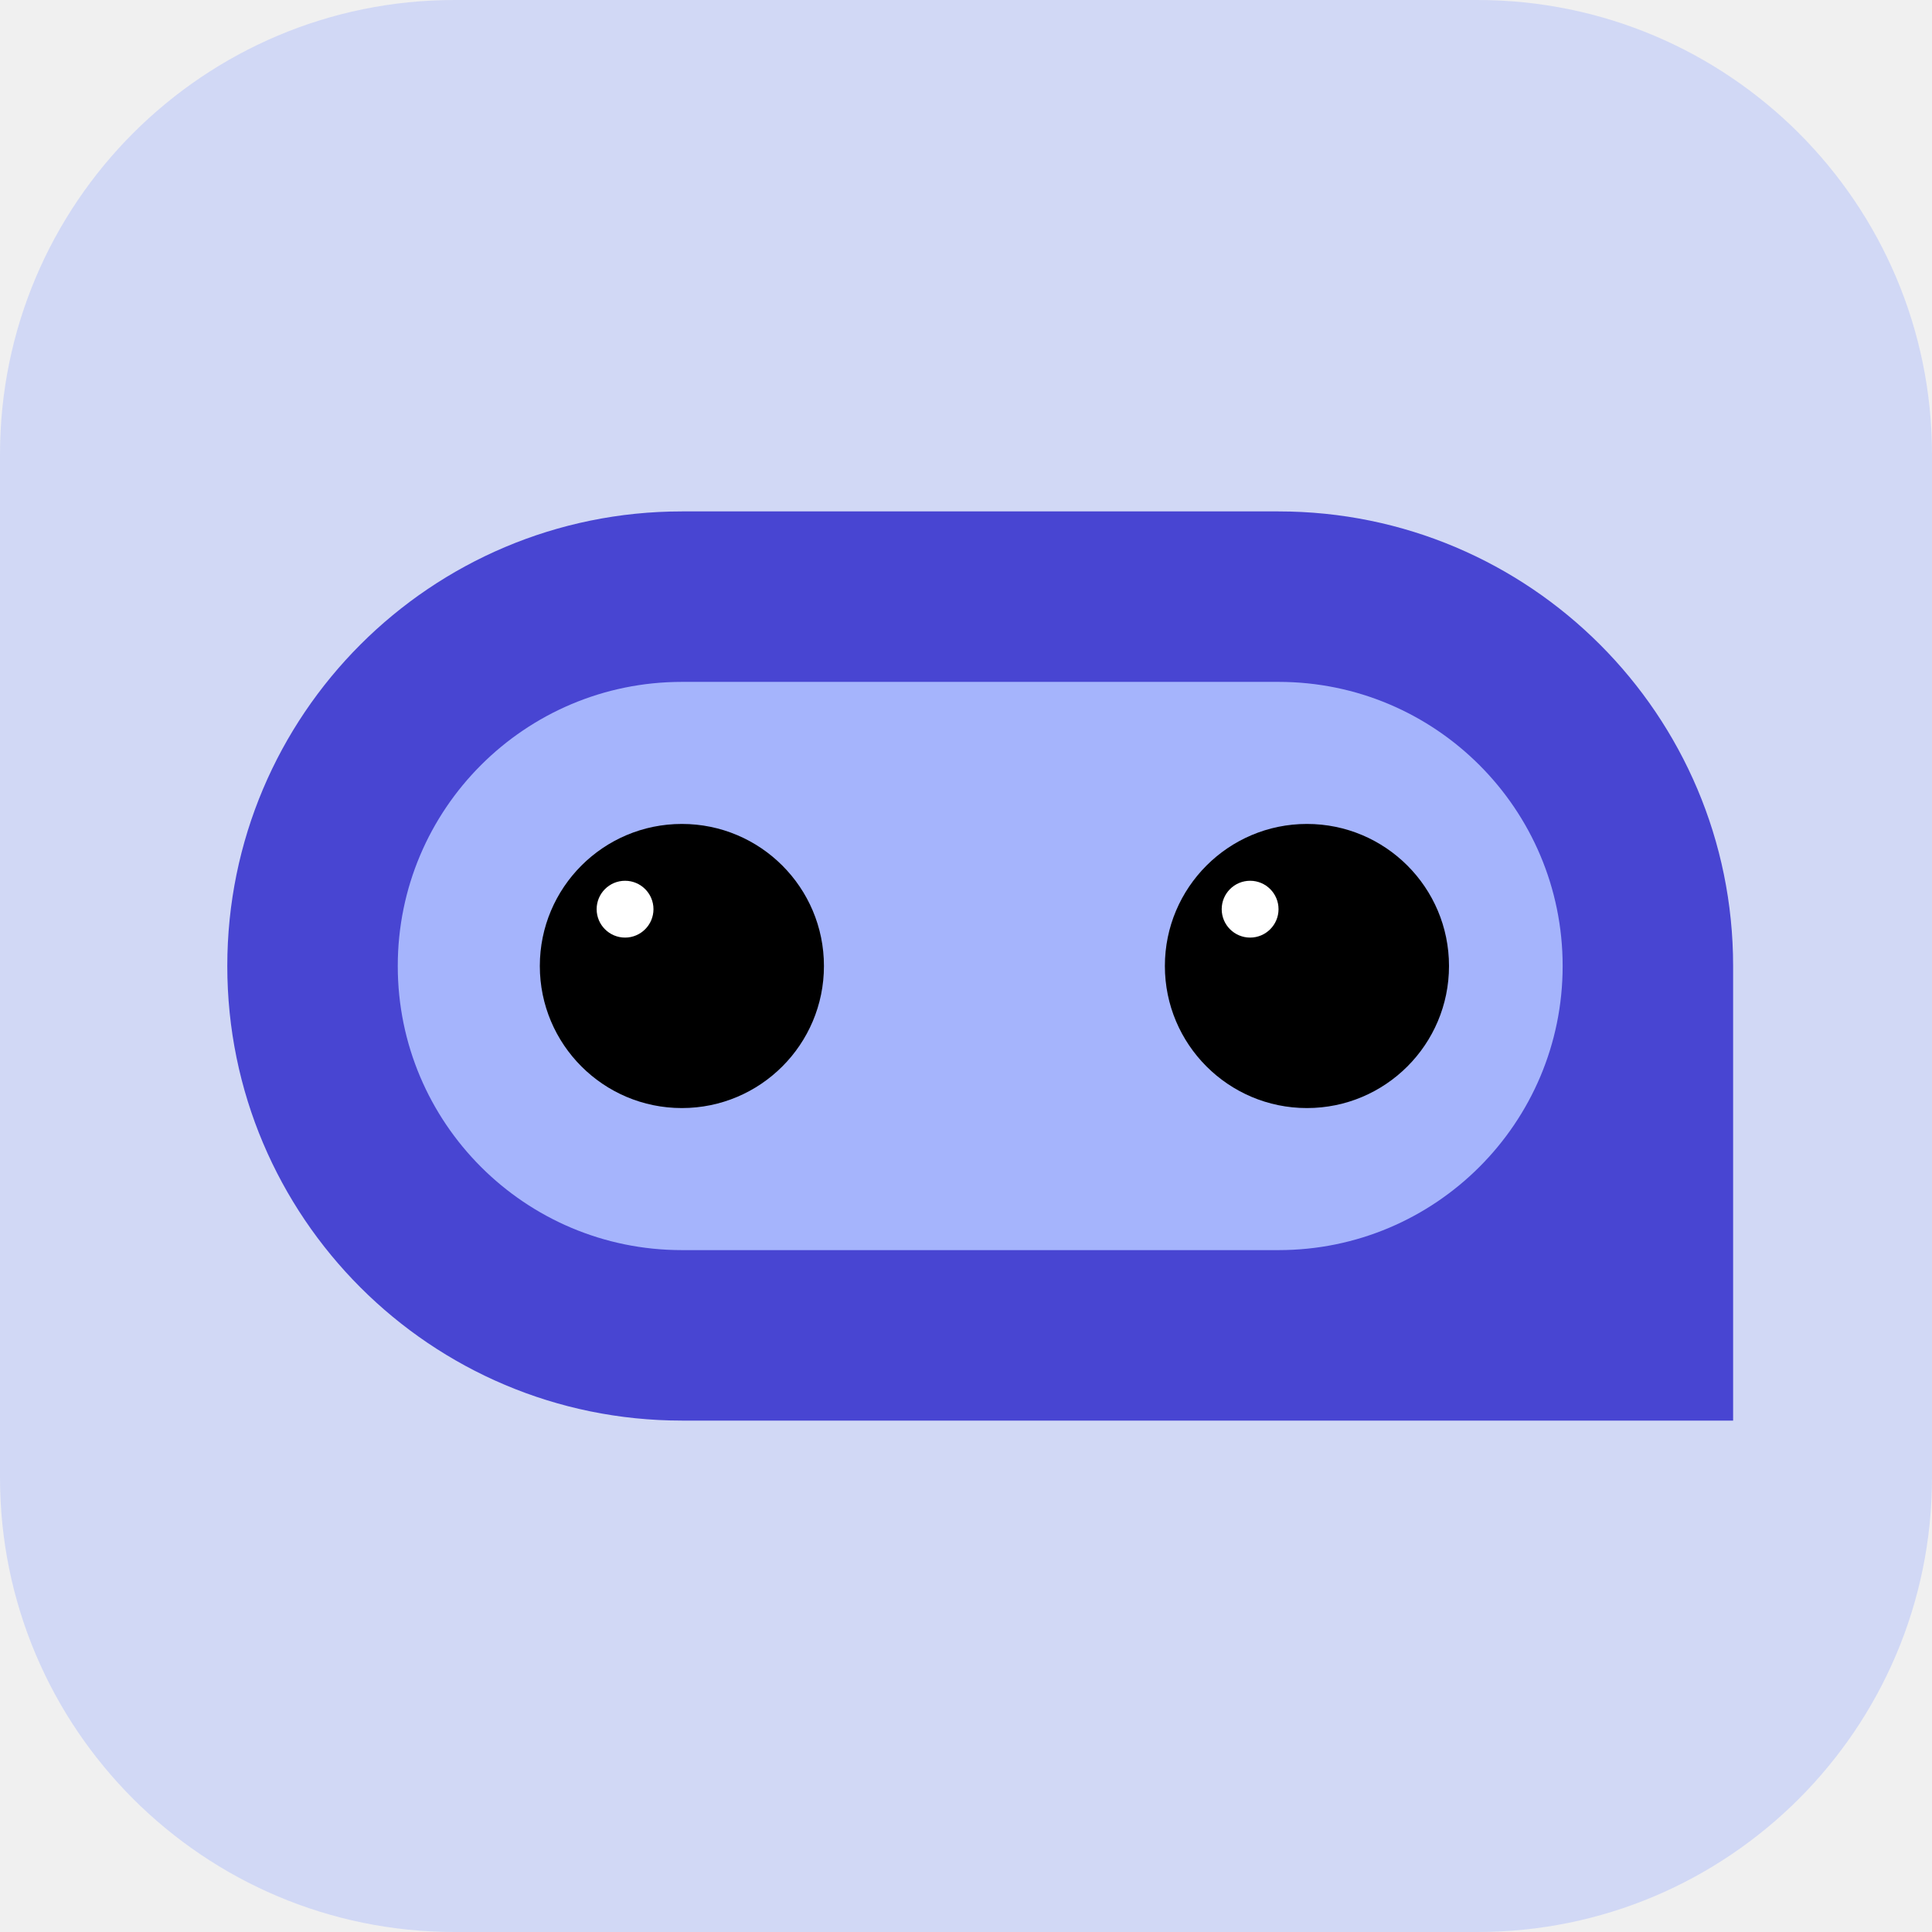
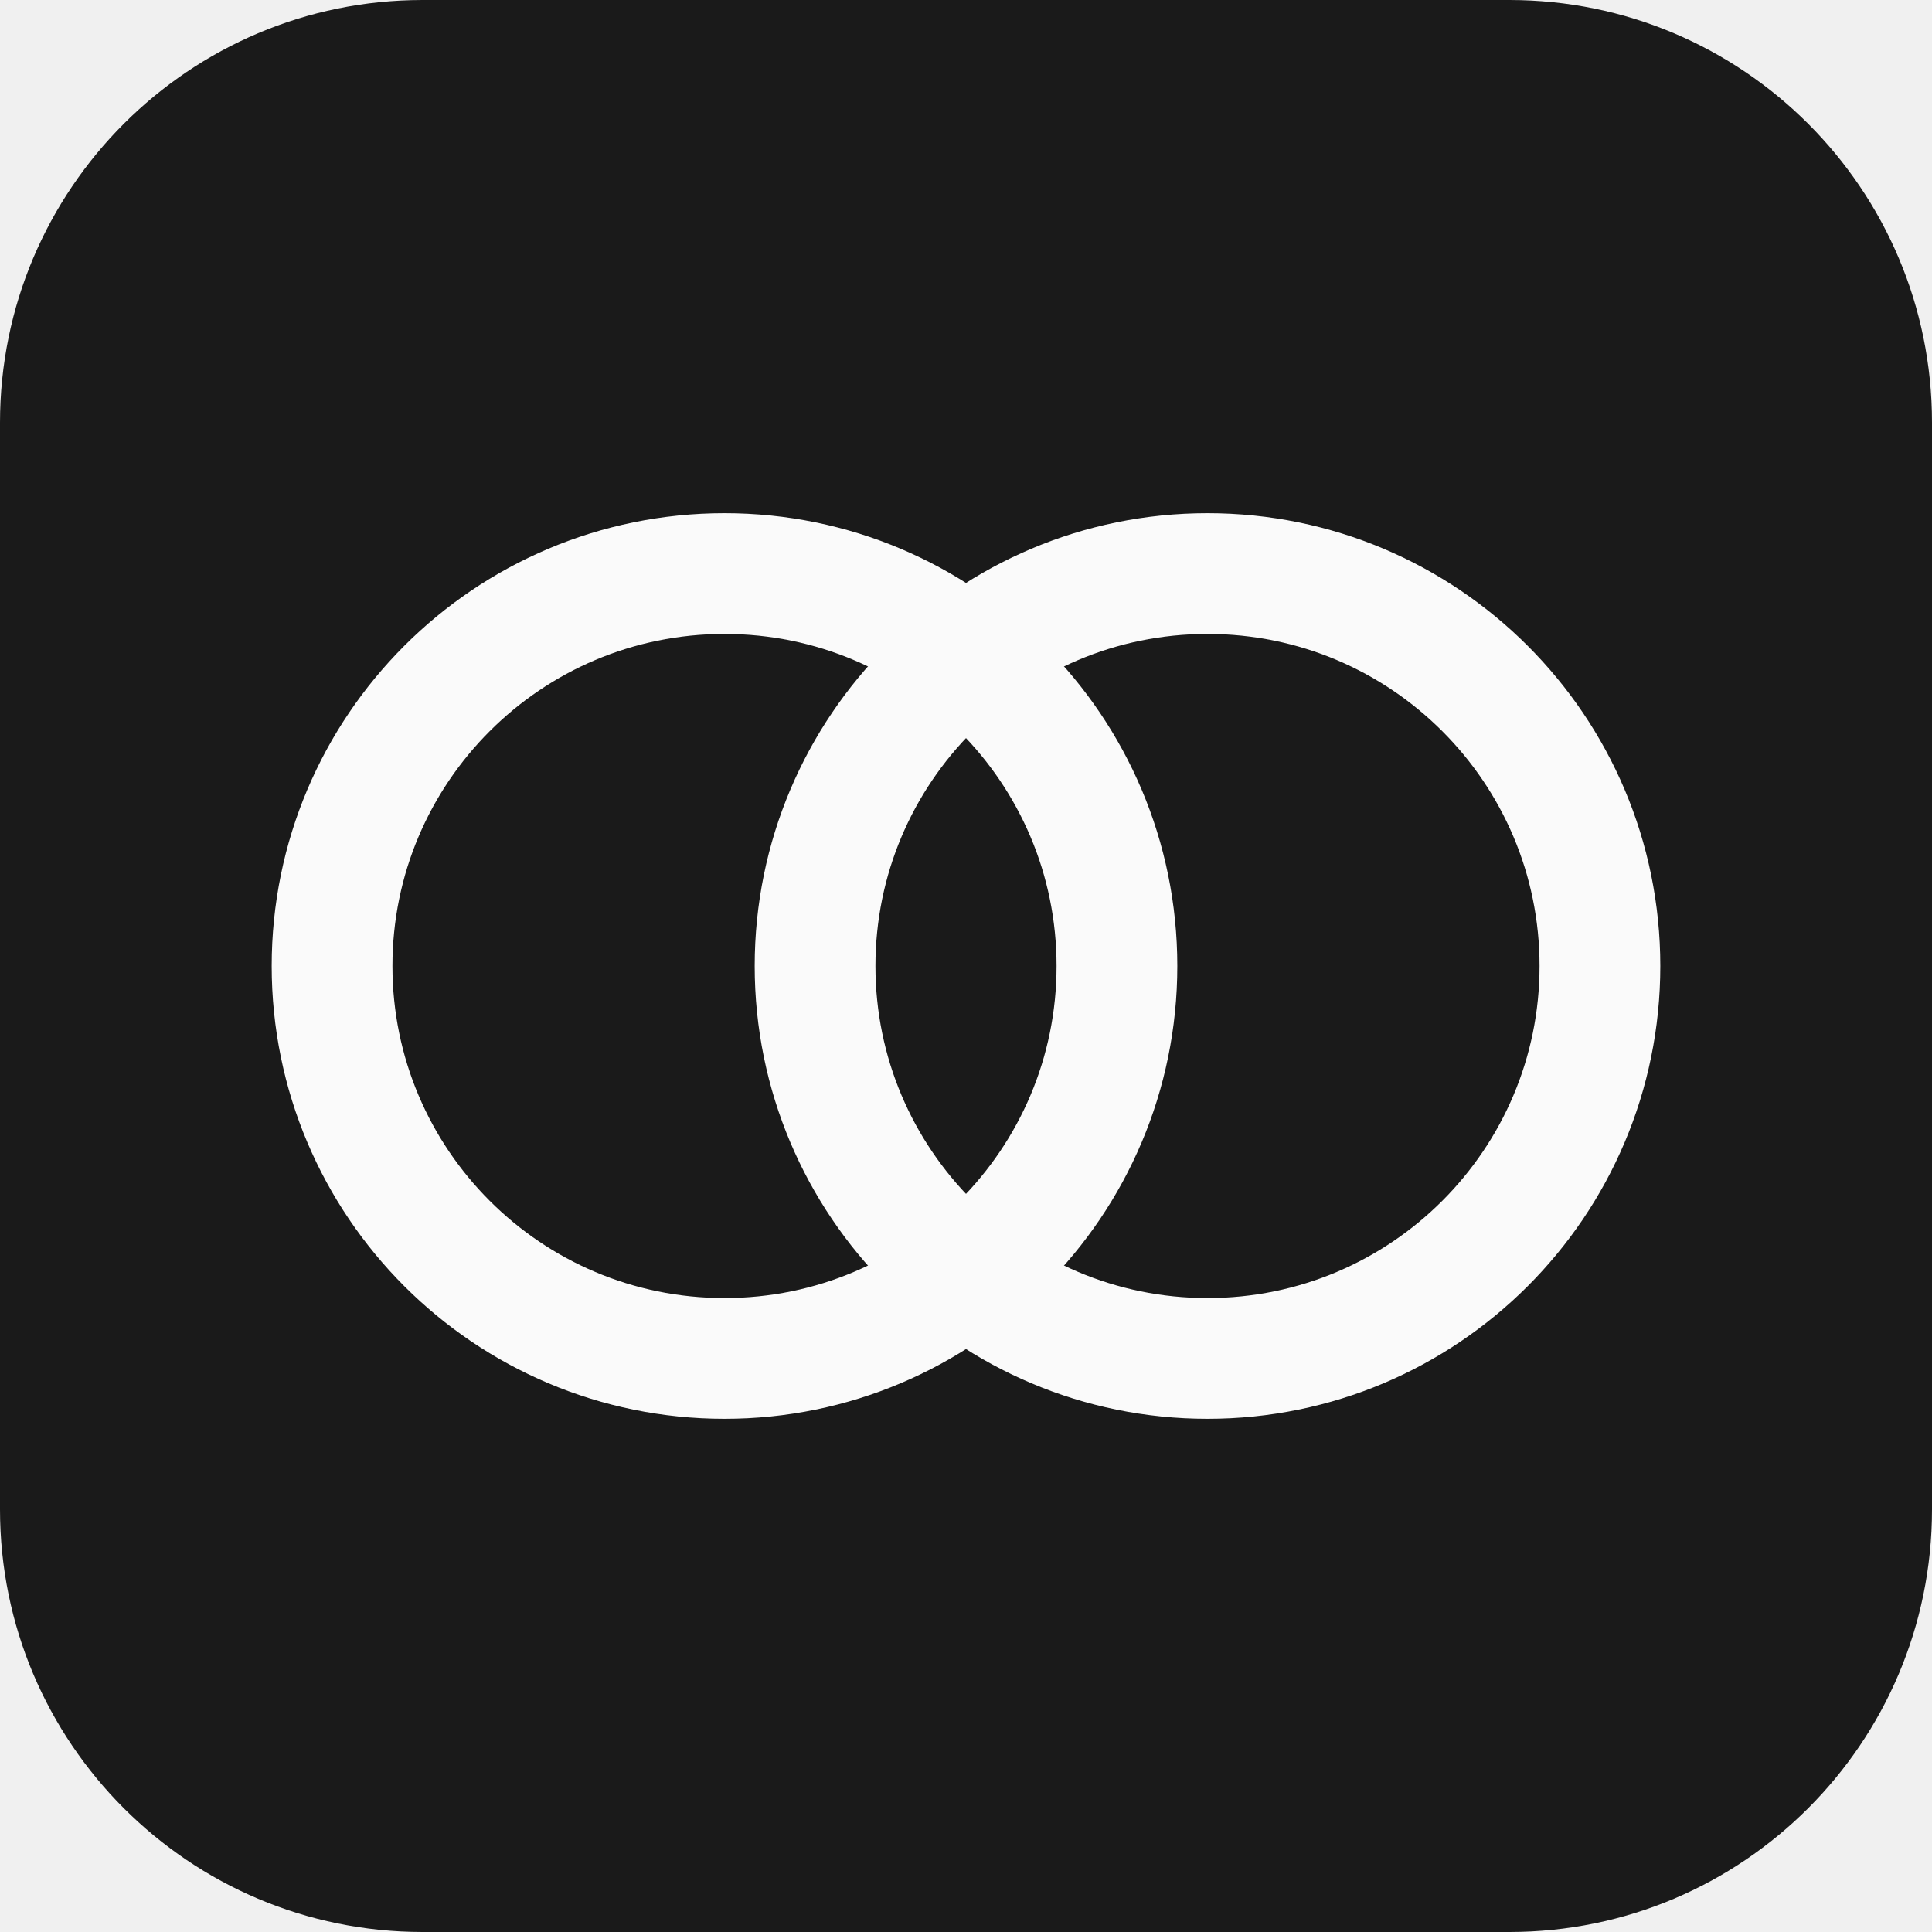
- <svg xmlns="http://www.w3.org/2000/svg" width="68" height="68" viewBox="0 0 68 68" fill="none">
-   <rect width="68" height="68" rx="16" fill="#A5B4FC" fill-opacity="0.41" />
-   <path d="M8 34C8 25.163 15.163 18 24 18H45C53.837 18 61 25.163 61 34V50H24C15.163 50 8 42.837 8 34Z" fill="#4845D2" />
-   <path d="M45 24H24C18.477 24 14 28.477 14 34C14 39.523 18.477 44 24 44H45C50.523 44 55 39.523 55 34C55 28.477 50.523 24 45 24Z" fill="#A5B4FC" />
-   <path d="M24 39C26.761 39 29 36.761 29 34C29 31.239 26.761 29 24 29C21.239 29 19 31.239 19 34C19 36.761 21.239 39 24 39Z" fill="black" />
-   <path d="M22 33C22.552 33 23 32.552 23 32C23 31.448 22.552 31 22 31C21.448 31 21 31.448 21 32C21 32.552 21.448 33 22 33Z" fill="white" />
-   <path d="M46 39C48.761 39 51 36.761 51 34C51 31.239 48.761 29 46 29C43.239 29 41 31.239 41 34C41 36.761 43.239 39 46 39Z" fill="black" />
-   <path d="M44 33C44.552 33 45 32.552 45 32C45 31.448 44.552 31 44 31C43.448 31 43 31.448 43 32C43 32.552 43.448 33 44 33Z" fill="white" />
+ <svg xmlns="http://www.w3.org/2000/svg" viewBox="0 0 64 64">
+   <rect width="64" height="64" rx="14" fill="#1A1A1A" />
+   <circle cx="24" cy="32" r="13" stroke="#FAFAFA" stroke-width="4" fill="none" />
+   <circle cx="40" cy="32" r="13" stroke="#FAFAFA" stroke-width="4" fill="none" />
</svg>
